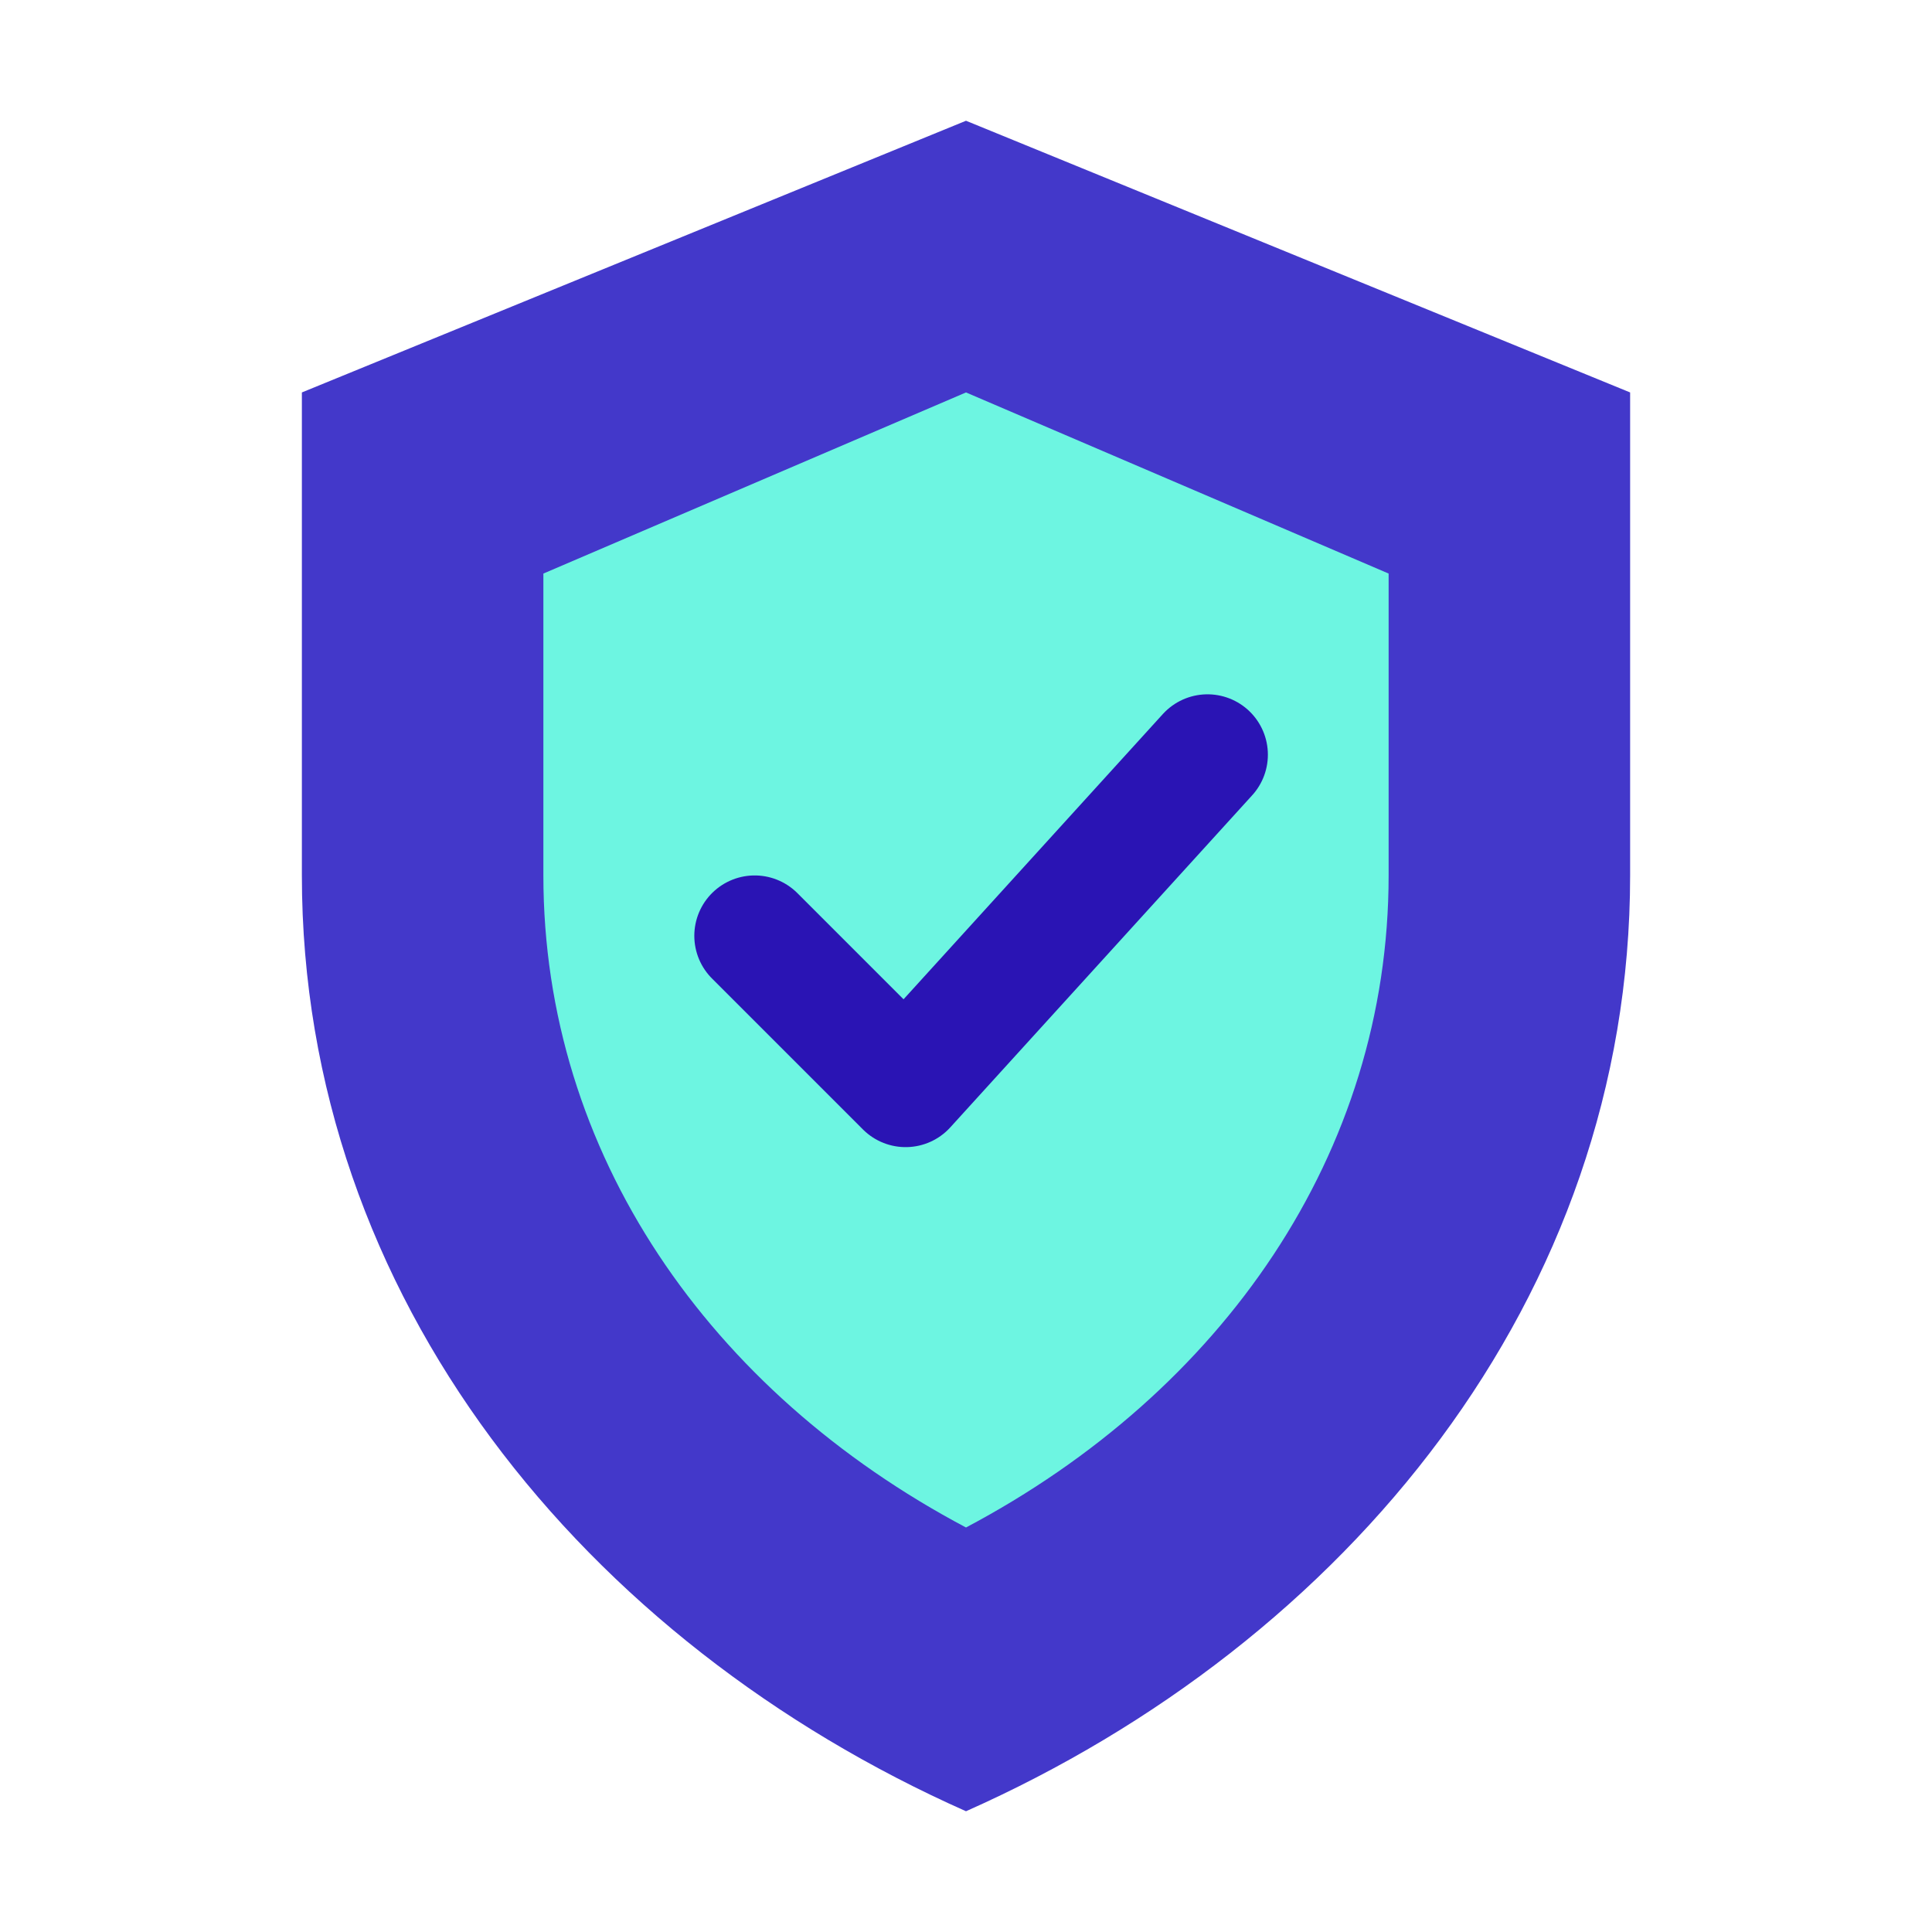
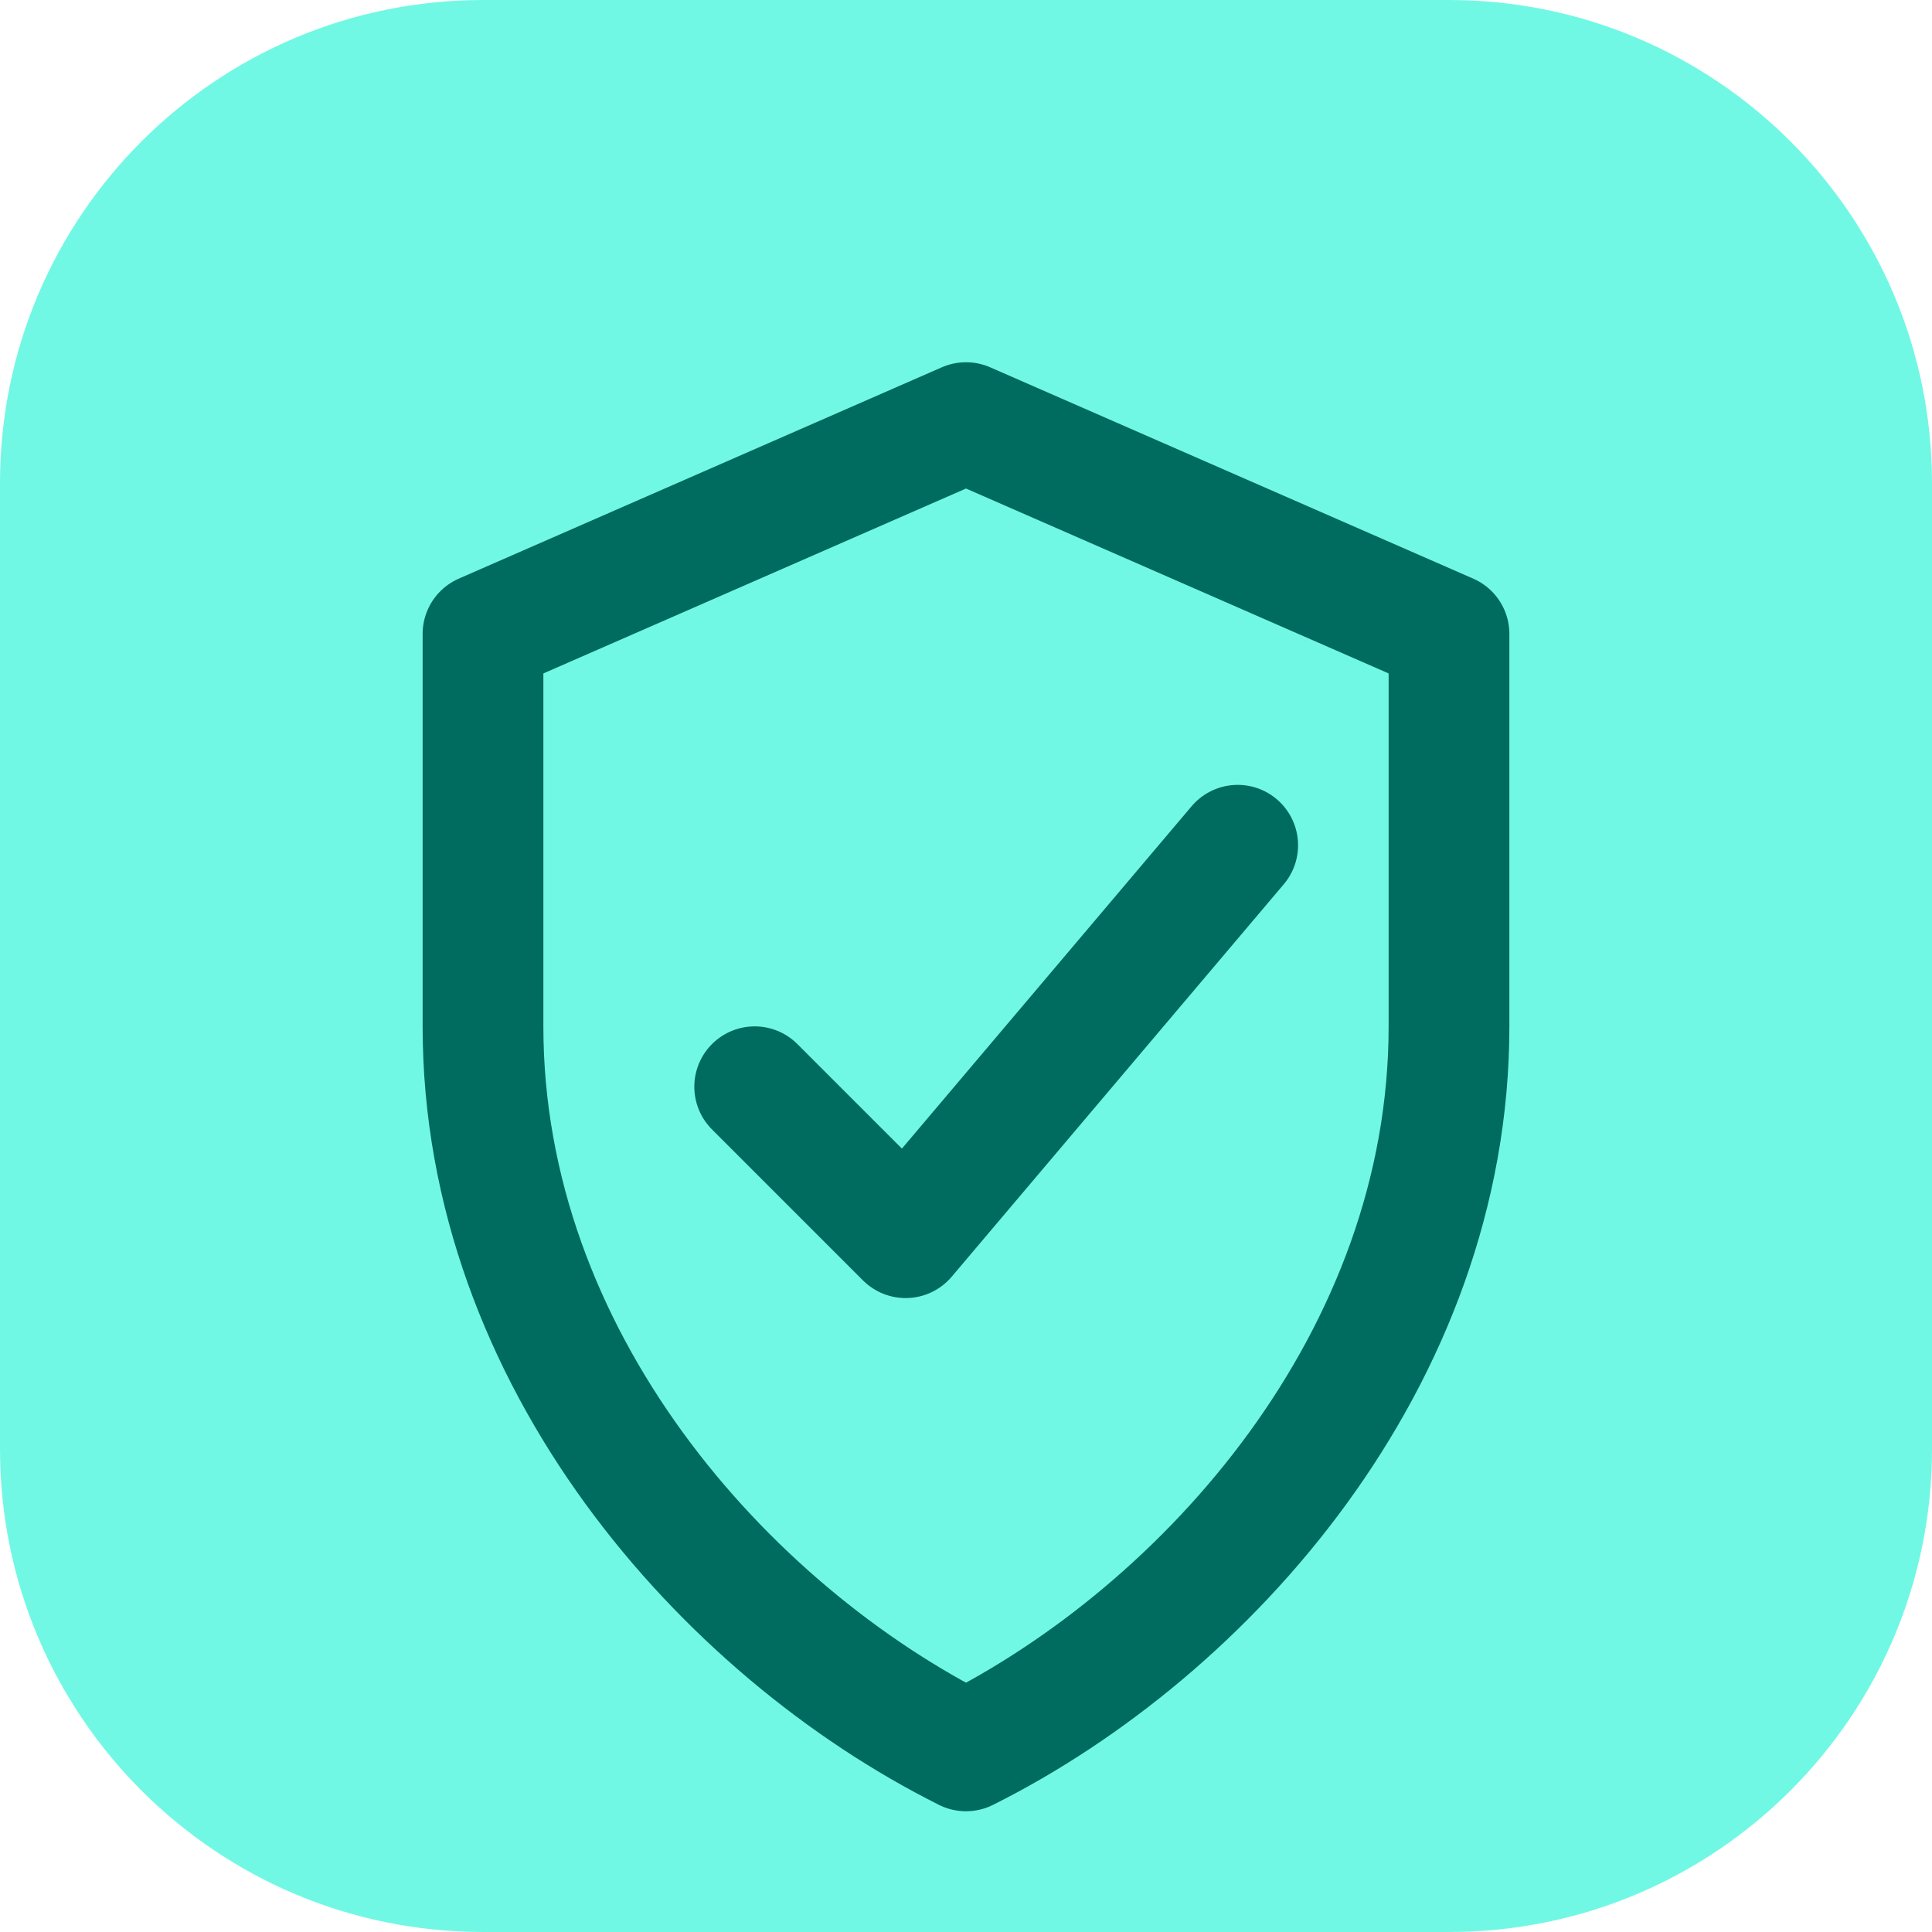
<svg xmlns="http://www.w3.org/2000/svg" viewBox="0 0 64 64" fill="none">
-   <path d="M32 4 54 13v16c0 14-9.4 25.4-22 31C19.4 54.4 10 43 10 29V13L32 4Z" fill="#4338ca" />
-   <path d="M32 13 46 19v10c0 9.2-5.5 17.1-14 21.6C23.5 46.1 18 38.2 18 29V19l14-6Z" fill="#6df5e1" />
-   <path d="m25 31 5 5 10-11" stroke="#2a14b4" stroke-width="4" stroke-linecap="round" stroke-linejoin="round" />
+   <rect width="64" height="64" rx="16" fill="#71f8e4" />
+   <path d="M32 14L48 21V34C48 45 40 54 32 58C24 54 16 45 16 34V21L32 14Z" stroke="#006b5f" stroke-width="4" stroke-linejoin="round" />
+   <path d="M25 36L30 41L41 28" stroke="#006b5f" stroke-width="4" stroke-linecap="round" stroke-linejoin="round" />
</svg>
